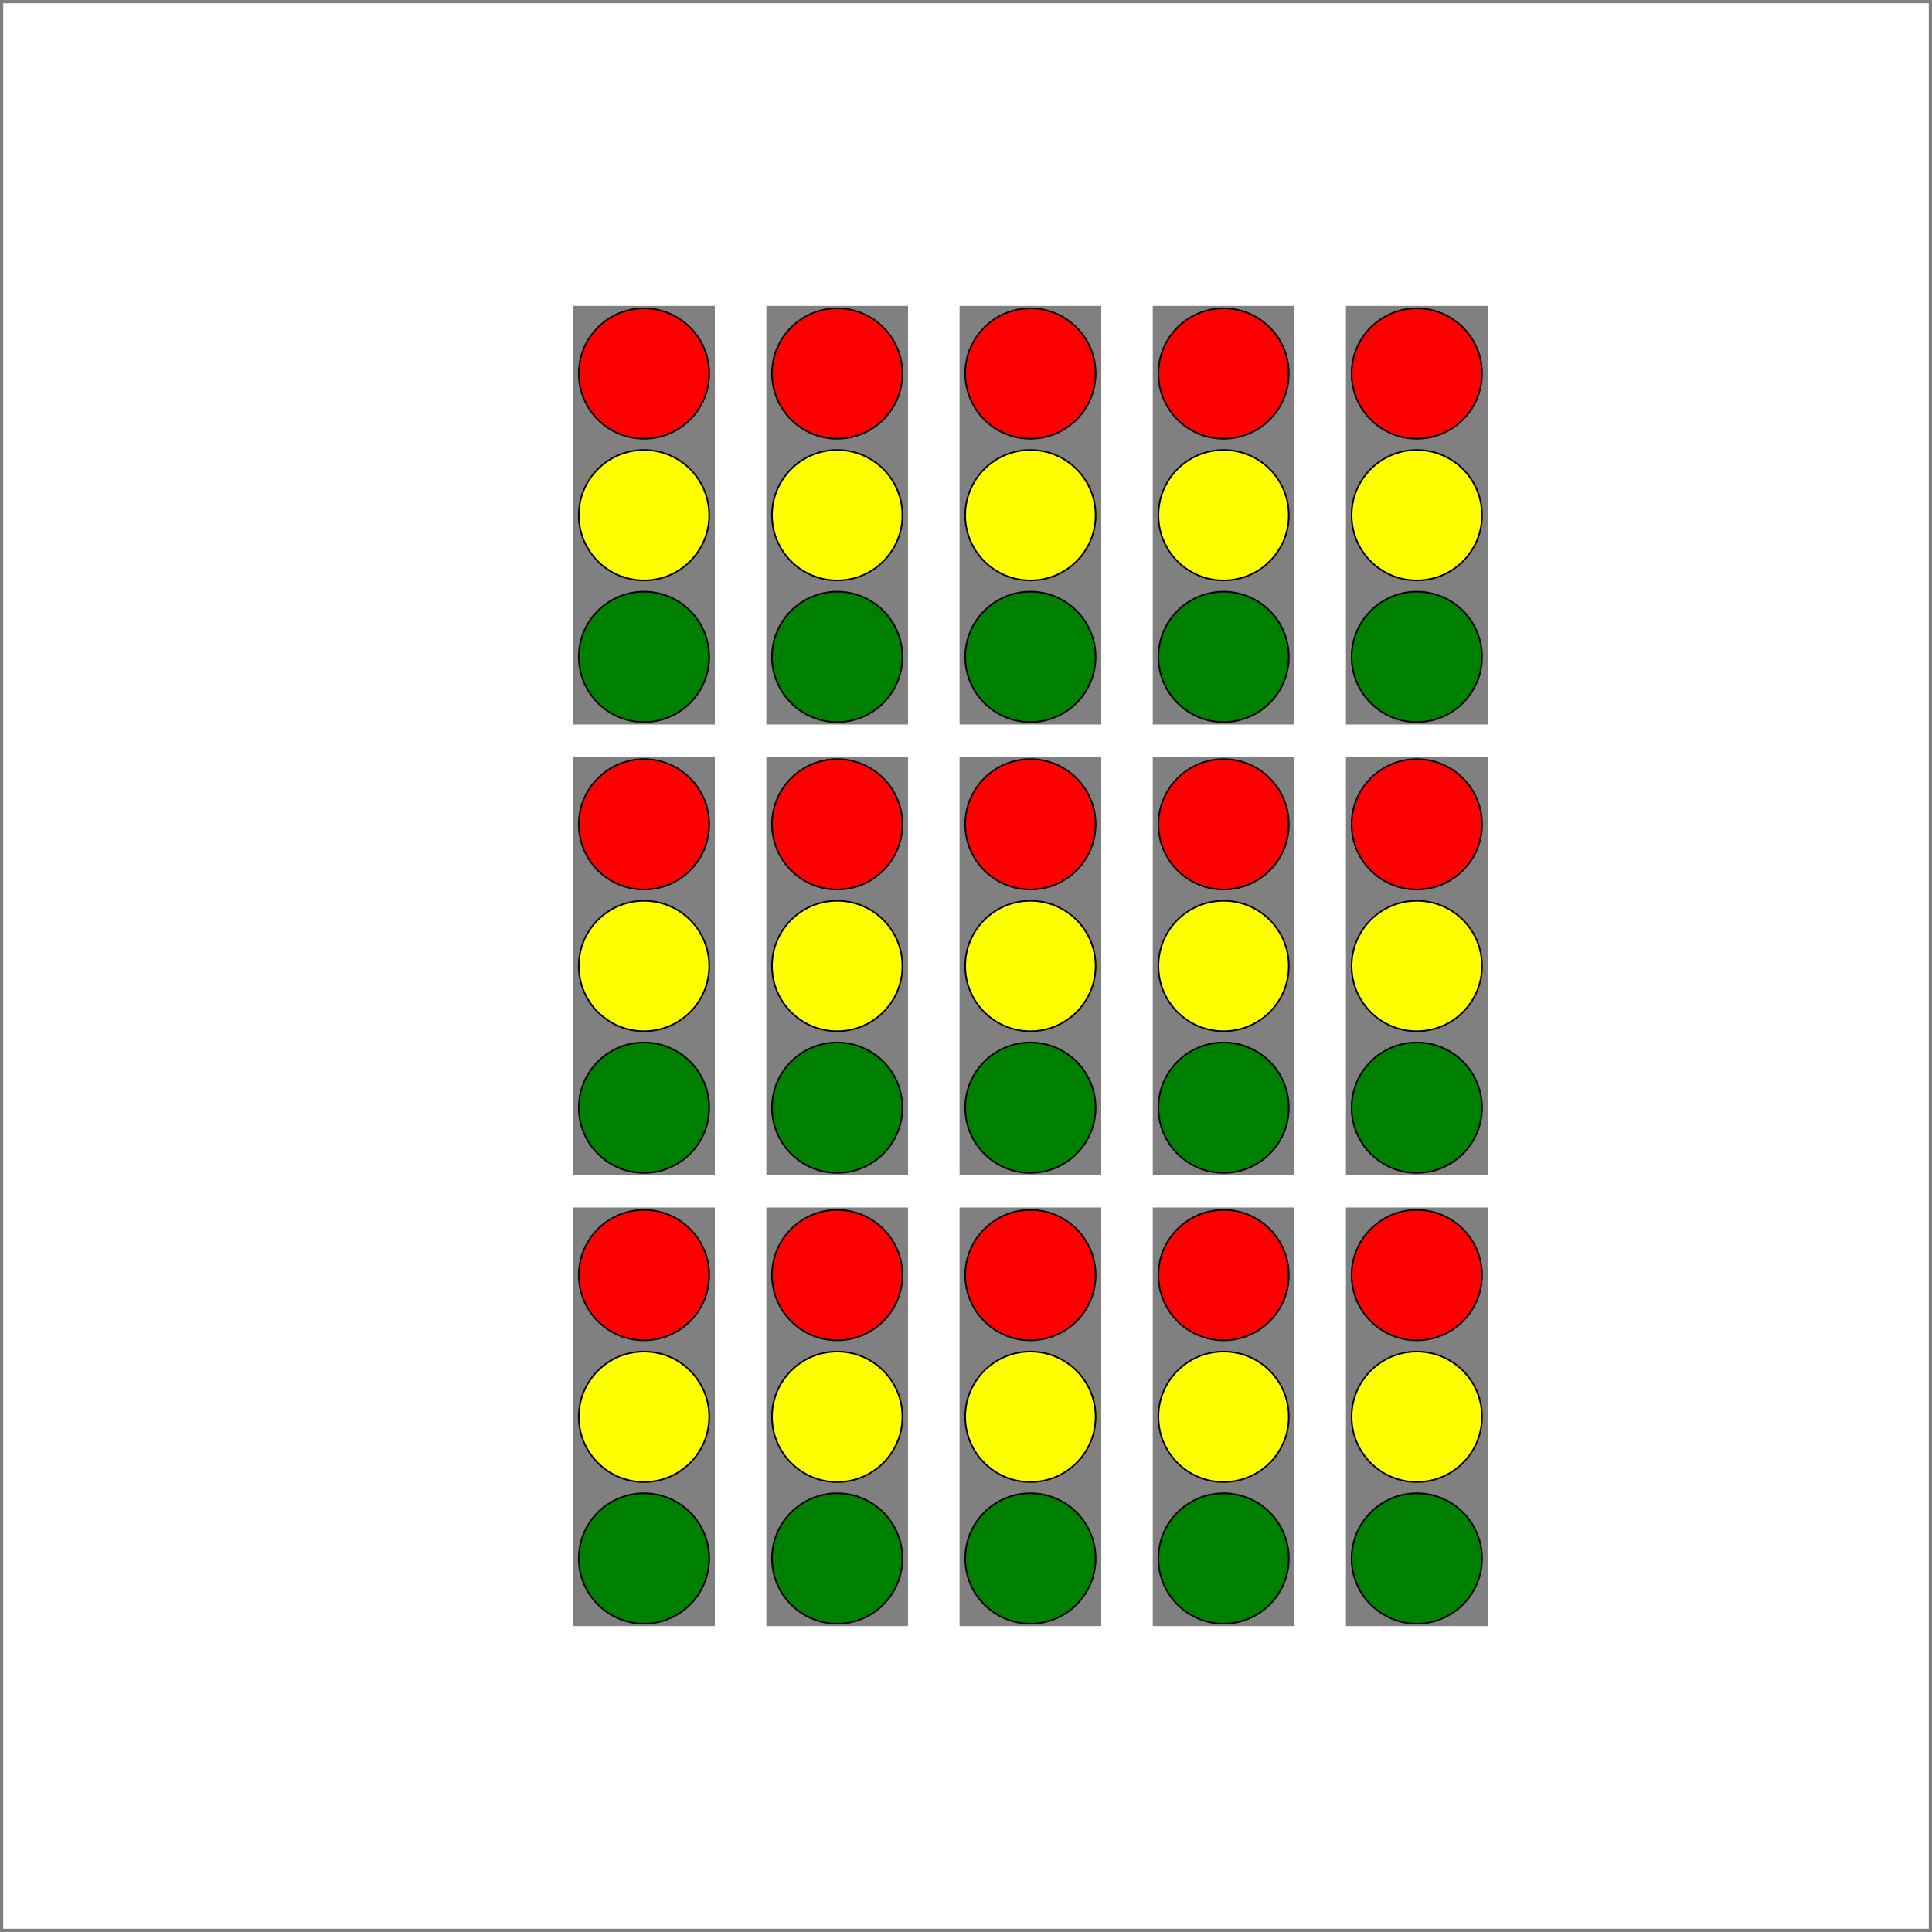
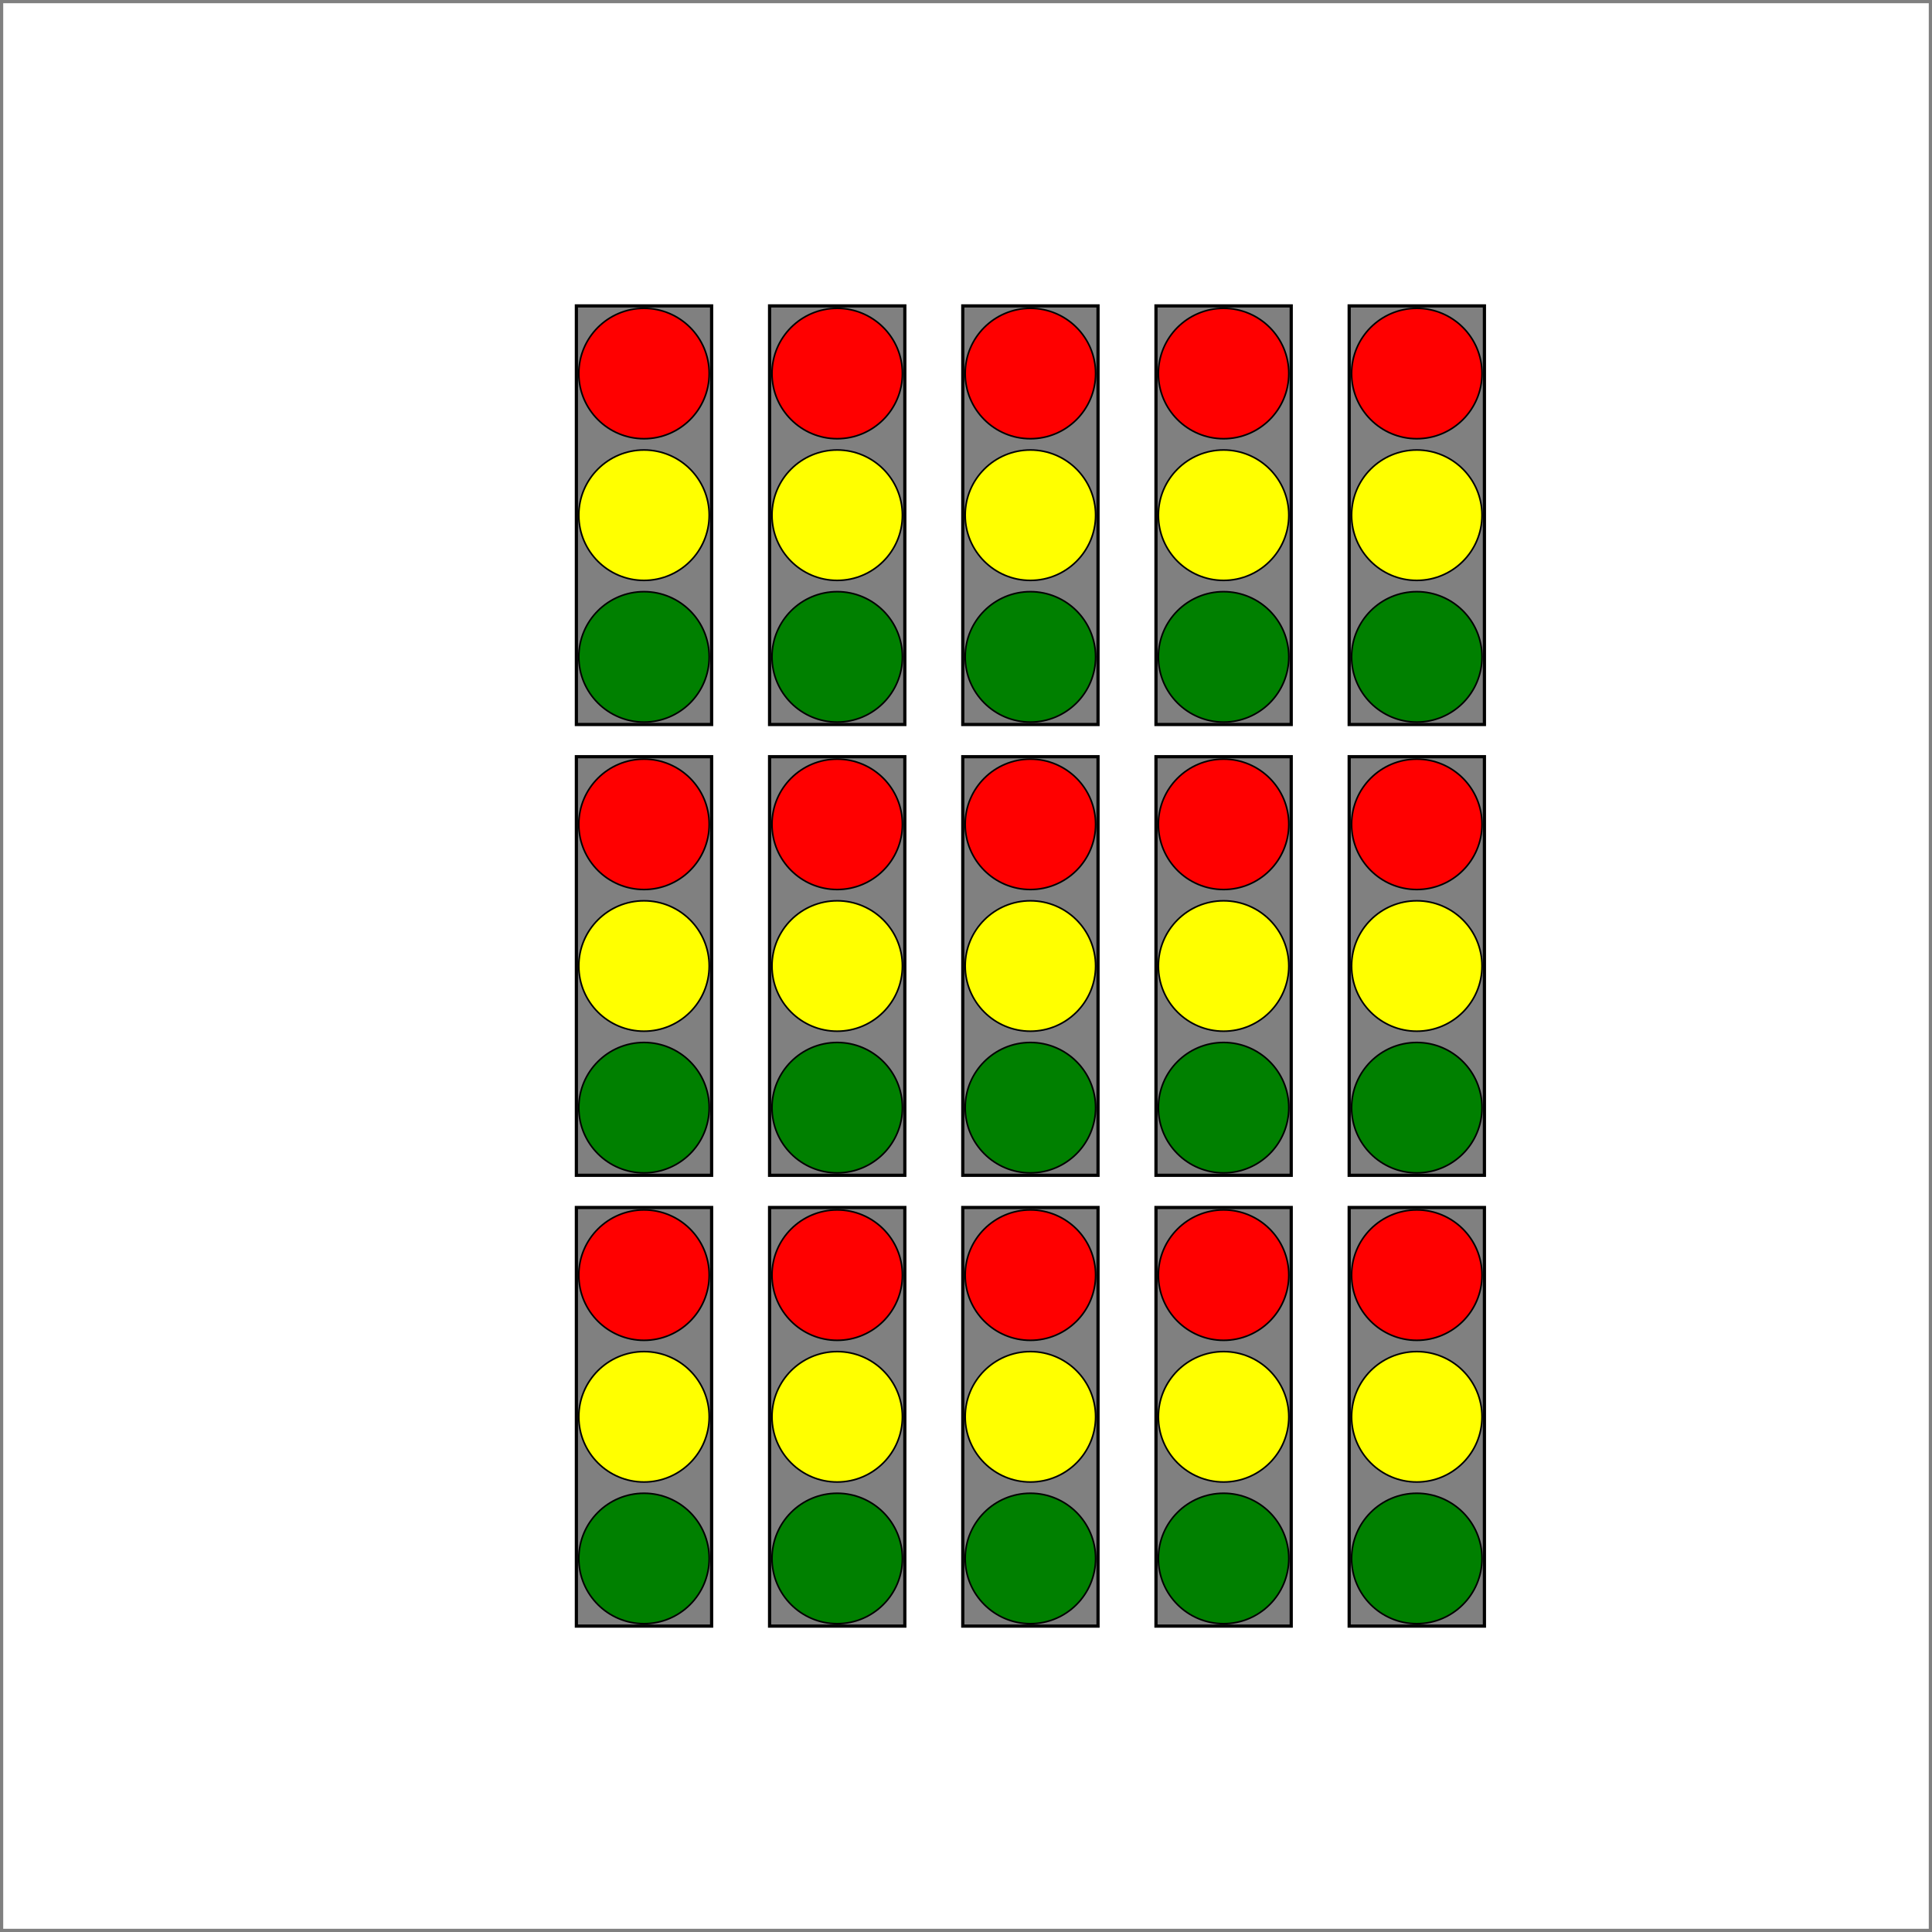
<svg xmlns="http://www.w3.org/2000/svg" width="600" height="600" viewBox="-300 -300 600 600">
  <g font-size="14px" pointer-events="none">
    <rect vector-effect="non-scaling-stroke" fill="none" stroke="gray" stroke-width="2" x="-300" y="-300" width="600" height="600" />
-     <rect fill="rgb(128,128,128)" x="-122.0" y="-65.0" width="44.0" height="130.0" />
+     <rect fill="rgb(128,128,128)" x="-121.0" y="-65.0" width="42.0" height="130.0" />
+     <rect fill="none" vector-effect="non-scaling-stroke" stroke="rgb(0,0,0)" stroke-width="1" x="-121.0" y="-65.0" width="42.0" height="130.0" />
    <ellipse fill="none" vector-effect="non-scaling-stroke" stroke="rgb(0,0,0)" stroke-width="1" cx="-100.0" cy="-44.0" rx="20.0" ry="20.0" />
    <ellipse fill="none" vector-effect="non-scaling-stroke" stroke="rgb(0,0,0)" stroke-width="1" cx="-100.0" cy="-0.0" rx="20.0" ry="20.0" />
    <ellipse fill="none" vector-effect="non-scaling-stroke" stroke="rgb(0,0,0)" stroke-width="1" cx="-100.0" cy="44.0" rx="20.0" ry="20.0" />
    <ellipse fill="rgb(255,0,0)" cx="-100.0" cy="-44.0" rx="20.0" ry="20.0" />
    <ellipse fill="rgb(255,255,0)" cx="-100.0" cy="-0.0" rx="20.0" ry="20.0" />
    <ellipse fill="rgb(0,128,0)" cx="-100.0" cy="44.0" rx="20.0" ry="20.0" />
-     <rect fill="rgb(128,128,128)" x="-62.0" y="-65.0" width="44.0" height="130.0" />
+     <rect fill="rgb(128,128,128)" x="-61.0" y="-65.0" width="42.0" height="130.0" />
+     <rect fill="none" vector-effect="non-scaling-stroke" stroke="rgb(0,0,0)" stroke-width="1" x="-61.0" y="-65.0" width="42.0" height="130.0" />
    <ellipse fill="none" vector-effect="non-scaling-stroke" stroke="rgb(0,0,0)" stroke-width="1" cx="-40.0" cy="-44.0" rx="20.0" ry="20.0" />
    <ellipse fill="none" vector-effect="non-scaling-stroke" stroke="rgb(0,0,0)" stroke-width="1" cx="-40.0" cy="-0.0" rx="20.0" ry="20.0" />
    <ellipse fill="none" vector-effect="non-scaling-stroke" stroke="rgb(0,0,0)" stroke-width="1" cx="-40.0" cy="44.0" rx="20.0" ry="20.0" />
    <ellipse fill="rgb(255,0,0)" cx="-40.0" cy="-44.0" rx="20.0" ry="20.0" />
    <ellipse fill="rgb(255,255,0)" cx="-40.0" cy="-0.0" rx="20.0" ry="20.0" />
    <ellipse fill="rgb(0,128,0)" cx="-40.0" cy="44.0" rx="20.0" ry="20.0" />
-     <rect fill="rgb(128,128,128)" x="-2" y="-65.0" width="44.0" height="130.0" />
+     <rect fill="rgb(128,128,128)" x="-1" y="-65.0" width="42.0" height="130.0" />
+     <rect fill="none" vector-effect="non-scaling-stroke" stroke="rgb(0,0,0)" stroke-width="1" x="-1" y="-65.0" width="42.0" height="130.0" />
    <ellipse fill="none" vector-effect="non-scaling-stroke" stroke="rgb(0,0,0)" stroke-width="1" cx="20.0" cy="-44.0" rx="20.0" ry="20.0" />
    <ellipse fill="none" vector-effect="non-scaling-stroke" stroke="rgb(0,0,0)" stroke-width="1" cx="20.0" cy="-0.0" rx="20.0" ry="20.0" />
    <ellipse fill="none" vector-effect="non-scaling-stroke" stroke="rgb(0,0,0)" stroke-width="1" cx="20.0" cy="44.0" rx="20.0" ry="20.0" />
    <ellipse fill="rgb(255,0,0)" cx="20.0" cy="-44.0" rx="20.0" ry="20.0" />
    <ellipse fill="rgb(255,255,0)" cx="20.0" cy="-0.0" rx="20.0" ry="20.0" />
    <ellipse fill="rgb(0,128,0)" cx="20.0" cy="44.0" rx="20.0" ry="20.0" />
-     <rect fill="rgb(128,128,128)" x="58.0" y="-65.0" width="44.0" height="130.0" />
+     <rect fill="rgb(128,128,128)" x="59.0" y="-65.0" width="42.0" height="130.0" />
+     <rect fill="none" vector-effect="non-scaling-stroke" stroke="rgb(0,0,0)" stroke-width="1" x="59.0" y="-65.0" width="42.0" height="130.0" />
    <ellipse fill="none" vector-effect="non-scaling-stroke" stroke="rgb(0,0,0)" stroke-width="1" cx="80.0" cy="-44.0" rx="20.0" ry="20.0" />
    <ellipse fill="none" vector-effect="non-scaling-stroke" stroke="rgb(0,0,0)" stroke-width="1" cx="80.0" cy="-0.0" rx="20.0" ry="20.0" />
    <ellipse fill="none" vector-effect="non-scaling-stroke" stroke="rgb(0,0,0)" stroke-width="1" cx="80.0" cy="44.0" rx="20.0" ry="20.0" />
    <ellipse fill="rgb(255,0,0)" cx="80.0" cy="-44.0" rx="20.0" ry="20.0" />
    <ellipse fill="rgb(255,255,0)" cx="80.0" cy="-0.0" rx="20.0" ry="20.0" />
    <ellipse fill="rgb(0,128,0)" cx="80.0" cy="44.0" rx="20.0" ry="20.0" />
-     <rect fill="rgb(128,128,128)" x="118.0" y="-65.0" width="44.0" height="130.0" />
+     <rect fill="rgb(128,128,128)" x="119.0" y="-65.0" width="42.0" height="130.0" />
+     <rect fill="none" vector-effect="non-scaling-stroke" stroke="rgb(0,0,0)" stroke-width="1" x="119.0" y="-65.0" width="42.0" height="130.0" />
    <ellipse fill="none" vector-effect="non-scaling-stroke" stroke="rgb(0,0,0)" stroke-width="1" cx="140.0" cy="-44.0" rx="20.0" ry="20.0" />
    <ellipse fill="none" vector-effect="non-scaling-stroke" stroke="rgb(0,0,0)" stroke-width="1" cx="140.0" cy="-0.0" rx="20.0" ry="20.0" />
    <ellipse fill="none" vector-effect="non-scaling-stroke" stroke="rgb(0,0,0)" stroke-width="1" cx="140.0" cy="44.0" rx="20.0" ry="20.0" />
    <ellipse fill="rgb(255,0,0)" cx="140.0" cy="-44.0" rx="20.0" ry="20.0" />
    <ellipse fill="rgb(255,255,0)" cx="140.0" cy="-0.0" rx="20.0" ry="20.0" />
    <ellipse fill="rgb(0,128,0)" cx="140.0" cy="44.0" rx="20.0" ry="20.0" />
-     <rect fill="rgb(128,128,128)" x="-122.0" y="-205.0" width="44.0" height="130.0" />
+     <rect fill="rgb(128,128,128)" x="-121.0" y="-205.0" width="42.0" height="130.0" />
+     <rect fill="none" vector-effect="non-scaling-stroke" stroke="rgb(0,0,0)" stroke-width="1" x="-121.0" y="-205.0" width="42.0" height="130.0" />
    <ellipse fill="none" vector-effect="non-scaling-stroke" stroke="rgb(0,0,0)" stroke-width="1" cx="-100.0" cy="-184.0" rx="20.0" ry="20.0" />
    <ellipse fill="none" vector-effect="non-scaling-stroke" stroke="rgb(0,0,0)" stroke-width="1" cx="-100.0" cy="-140.0" rx="20.0" ry="20.0" />
    <ellipse fill="none" vector-effect="non-scaling-stroke" stroke="rgb(0,0,0)" stroke-width="1" cx="-100.0" cy="-96.0" rx="20.0" ry="20.0" />
    <ellipse fill="rgb(255,0,0)" cx="-100.0" cy="-184.0" rx="20.0" ry="20.0" />
    <ellipse fill="rgb(255,255,0)" cx="-100.0" cy="-140.0" rx="20.0" ry="20.0" />
    <ellipse fill="rgb(0,128,0)" cx="-100.0" cy="-96.0" rx="20.0" ry="20.0" />
-     <rect fill="rgb(128,128,128)" x="-62.0" y="-205.0" width="44.0" height="130.0" />
+     <rect fill="rgb(128,128,128)" x="-61.0" y="-205.0" width="42.0" height="130.0" />
+     <rect fill="none" vector-effect="non-scaling-stroke" stroke="rgb(0,0,0)" stroke-width="1" x="-61.0" y="-205.0" width="42.0" height="130.0" />
    <ellipse fill="none" vector-effect="non-scaling-stroke" stroke="rgb(0,0,0)" stroke-width="1" cx="-40.0" cy="-184.0" rx="20.0" ry="20.0" />
    <ellipse fill="none" vector-effect="non-scaling-stroke" stroke="rgb(0,0,0)" stroke-width="1" cx="-40.0" cy="-140.0" rx="20.0" ry="20.0" />
    <ellipse fill="none" vector-effect="non-scaling-stroke" stroke="rgb(0,0,0)" stroke-width="1" cx="-40.0" cy="-96.0" rx="20.0" ry="20.0" />
    <ellipse fill="rgb(255,0,0)" cx="-40.0" cy="-184.0" rx="20.0" ry="20.0" />
    <ellipse fill="rgb(255,255,0)" cx="-40.0" cy="-140.0" rx="20.0" ry="20.0" />
    <ellipse fill="rgb(0,128,0)" cx="-40.0" cy="-96.0" rx="20.0" ry="20.0" />
-     <rect fill="rgb(128,128,128)" x="-2" y="-205.0" width="44.0" height="130.0" />
+     <rect fill="rgb(128,128,128)" x="-1" y="-205.0" width="42.0" height="130.0" />
+     <rect fill="none" vector-effect="non-scaling-stroke" stroke="rgb(0,0,0)" stroke-width="1" x="-1" y="-205.0" width="42.0" height="130.0" />
    <ellipse fill="none" vector-effect="non-scaling-stroke" stroke="rgb(0,0,0)" stroke-width="1" cx="20.0" cy="-184.0" rx="20.0" ry="20.0" />
    <ellipse fill="none" vector-effect="non-scaling-stroke" stroke="rgb(0,0,0)" stroke-width="1" cx="20.0" cy="-140.0" rx="20.0" ry="20.0" />
    <ellipse fill="none" vector-effect="non-scaling-stroke" stroke="rgb(0,0,0)" stroke-width="1" cx="20.0" cy="-96.0" rx="20.0" ry="20.0" />
    <ellipse fill="rgb(255,0,0)" cx="20.0" cy="-184.0" rx="20.0" ry="20.0" />
    <ellipse fill="rgb(255,255,0)" cx="20.0" cy="-140.0" rx="20.0" ry="20.0" />
    <ellipse fill="rgb(0,128,0)" cx="20.0" cy="-96.0" rx="20.0" ry="20.0" />
-     <rect fill="rgb(128,128,128)" x="58.0" y="-205.0" width="44.0" height="130.0" />
+     <rect fill="rgb(128,128,128)" x="59.0" y="-205.0" width="42.0" height="130.0" />
+     <rect fill="none" vector-effect="non-scaling-stroke" stroke="rgb(0,0,0)" stroke-width="1" x="59.0" y="-205.0" width="42.0" height="130.0" />
    <ellipse fill="none" vector-effect="non-scaling-stroke" stroke="rgb(0,0,0)" stroke-width="1" cx="80.0" cy="-184.0" rx="20.0" ry="20.0" />
    <ellipse fill="none" vector-effect="non-scaling-stroke" stroke="rgb(0,0,0)" stroke-width="1" cx="80.0" cy="-140.0" rx="20.0" ry="20.0" />
    <ellipse fill="none" vector-effect="non-scaling-stroke" stroke="rgb(0,0,0)" stroke-width="1" cx="80.0" cy="-96.0" rx="20.0" ry="20.0" />
    <ellipse fill="rgb(255,0,0)" cx="80.0" cy="-184.0" rx="20.0" ry="20.0" />
    <ellipse fill="rgb(255,255,0)" cx="80.0" cy="-140.0" rx="20.0" ry="20.0" />
    <ellipse fill="rgb(0,128,0)" cx="80.0" cy="-96.0" rx="20.0" ry="20.0" />
-     <rect fill="rgb(128,128,128)" x="118.0" y="-205.0" width="44.0" height="130.0" />
+     <rect fill="rgb(128,128,128)" x="119.0" y="-205.0" width="42.0" height="130.0" />
+     <rect fill="none" vector-effect="non-scaling-stroke" stroke="rgb(0,0,0)" stroke-width="1" x="119.0" y="-205.0" width="42.0" height="130.0" />
    <ellipse fill="none" vector-effect="non-scaling-stroke" stroke="rgb(0,0,0)" stroke-width="1" cx="140.0" cy="-184.0" rx="20.0" ry="20.0" />
    <ellipse fill="none" vector-effect="non-scaling-stroke" stroke="rgb(0,0,0)" stroke-width="1" cx="140.0" cy="-140.0" rx="20.0" ry="20.0" />
    <ellipse fill="none" vector-effect="non-scaling-stroke" stroke="rgb(0,0,0)" stroke-width="1" cx="140.0" cy="-96.0" rx="20.0" ry="20.0" />
    <ellipse fill="rgb(255,0,0)" cx="140.0" cy="-184.0" rx="20.0" ry="20.0" />
    <ellipse fill="rgb(255,255,0)" cx="140.0" cy="-140.0" rx="20.0" ry="20.0" />
    <ellipse fill="rgb(0,128,0)" cx="140.0" cy="-96.0" rx="20.0" ry="20.0" />
-     <rect fill="rgb(128,128,128)" x="-122.0" y="75.0" width="44.0" height="130.0" />
+     <rect fill="rgb(128,128,128)" x="-121.0" y="75.0" width="42.0" height="130.0" />
+     <rect fill="none" vector-effect="non-scaling-stroke" stroke="rgb(0,0,0)" stroke-width="1" x="-121.0" y="75.0" width="42.0" height="130.0" />
    <ellipse fill="none" vector-effect="non-scaling-stroke" stroke="rgb(0,0,0)" stroke-width="1" cx="-100.0" cy="96.0" rx="20.0" ry="20.0" />
    <ellipse fill="none" vector-effect="non-scaling-stroke" stroke="rgb(0,0,0)" stroke-width="1" cx="-100.0" cy="140.0" rx="20.0" ry="20.0" />
    <ellipse fill="none" vector-effect="non-scaling-stroke" stroke="rgb(0,0,0)" stroke-width="1" cx="-100.0" cy="184.0" rx="20.0" ry="20.0" />
    <ellipse fill="rgb(255,0,0)" cx="-100.0" cy="96.0" rx="20.0" ry="20.0" />
    <ellipse fill="rgb(255,255,0)" cx="-100.0" cy="140.0" rx="20.0" ry="20.0" />
    <ellipse fill="rgb(0,128,0)" cx="-100.0" cy="184.0" rx="20.0" ry="20.0" />
-     <rect fill="rgb(128,128,128)" x="-62.0" y="75.0" width="44.0" height="130.0" />
+     <rect fill="rgb(128,128,128)" x="-61.0" y="75.0" width="42.0" height="130.0" />
+     <rect fill="none" vector-effect="non-scaling-stroke" stroke="rgb(0,0,0)" stroke-width="1" x="-61.0" y="75.0" width="42.0" height="130.0" />
    <ellipse fill="none" vector-effect="non-scaling-stroke" stroke="rgb(0,0,0)" stroke-width="1" cx="-40.0" cy="96.0" rx="20.0" ry="20.0" />
    <ellipse fill="none" vector-effect="non-scaling-stroke" stroke="rgb(0,0,0)" stroke-width="1" cx="-40.0" cy="140.0" rx="20.0" ry="20.0" />
    <ellipse fill="none" vector-effect="non-scaling-stroke" stroke="rgb(0,0,0)" stroke-width="1" cx="-40.0" cy="184.0" rx="20.0" ry="20.0" />
    <ellipse fill="rgb(255,0,0)" cx="-40.0" cy="96.0" rx="20.0" ry="20.0" />
    <ellipse fill="rgb(255,255,0)" cx="-40.0" cy="140.0" rx="20.0" ry="20.0" />
    <ellipse fill="rgb(0,128,0)" cx="-40.0" cy="184.0" rx="20.0" ry="20.0" />
-     <rect fill="rgb(128,128,128)" x="-2" y="75.0" width="44.0" height="130.0" />
+     <rect fill="rgb(128,128,128)" x="-1" y="75.0" width="42.0" height="130.0" />
+     <rect fill="none" vector-effect="non-scaling-stroke" stroke="rgb(0,0,0)" stroke-width="1" x="-1" y="75.0" width="42.0" height="130.0" />
    <ellipse fill="none" vector-effect="non-scaling-stroke" stroke="rgb(0,0,0)" stroke-width="1" cx="20.0" cy="96.0" rx="20.0" ry="20.0" />
    <ellipse fill="none" vector-effect="non-scaling-stroke" stroke="rgb(0,0,0)" stroke-width="1" cx="20.0" cy="140.0" rx="20.0" ry="20.0" />
    <ellipse fill="none" vector-effect="non-scaling-stroke" stroke="rgb(0,0,0)" stroke-width="1" cx="20.0" cy="184.0" rx="20.0" ry="20.0" />
    <ellipse fill="rgb(255,0,0)" cx="20.0" cy="96.0" rx="20.0" ry="20.0" />
    <ellipse fill="rgb(255,255,0)" cx="20.0" cy="140.0" rx="20.0" ry="20.0" />
    <ellipse fill="rgb(0,128,0)" cx="20.0" cy="184.0" rx="20.0" ry="20.0" />
-     <rect fill="rgb(128,128,128)" x="58.0" y="75.0" width="44.0" height="130.0" />
+     <rect fill="rgb(128,128,128)" x="59.0" y="75.0" width="42.0" height="130.0" />
+     <rect fill="none" vector-effect="non-scaling-stroke" stroke="rgb(0,0,0)" stroke-width="1" x="59.0" y="75.0" width="42.0" height="130.0" />
    <ellipse fill="none" vector-effect="non-scaling-stroke" stroke="rgb(0,0,0)" stroke-width="1" cx="80.0" cy="96.0" rx="20.0" ry="20.0" />
    <ellipse fill="none" vector-effect="non-scaling-stroke" stroke="rgb(0,0,0)" stroke-width="1" cx="80.0" cy="140.0" rx="20.0" ry="20.0" />
    <ellipse fill="none" vector-effect="non-scaling-stroke" stroke="rgb(0,0,0)" stroke-width="1" cx="80.0" cy="184.0" rx="20.0" ry="20.0" />
    <ellipse fill="rgb(255,0,0)" cx="80.0" cy="96.0" rx="20.0" ry="20.0" />
    <ellipse fill="rgb(255,255,0)" cx="80.0" cy="140.0" rx="20.0" ry="20.0" />
    <ellipse fill="rgb(0,128,0)" cx="80.0" cy="184.0" rx="20.0" ry="20.0" />
-     <rect fill="rgb(128,128,128)" x="118.0" y="75.0" width="44.0" height="130.0" />
+     <rect fill="rgb(128,128,128)" x="119.0" y="75.0" width="42.0" height="130.0" />
+     <rect fill="none" vector-effect="non-scaling-stroke" stroke="rgb(0,0,0)" stroke-width="1" x="119.0" y="75.0" width="42.0" height="130.0" />
    <ellipse fill="none" vector-effect="non-scaling-stroke" stroke="rgb(0,0,0)" stroke-width="1" cx="140.0" cy="96.0" rx="20.0" ry="20.0" />
    <ellipse fill="none" vector-effect="non-scaling-stroke" stroke="rgb(0,0,0)" stroke-width="1" cx="140.0" cy="140.0" rx="20.0" ry="20.0" />
    <ellipse fill="none" vector-effect="non-scaling-stroke" stroke="rgb(0,0,0)" stroke-width="1" cx="140.0" cy="184.0" rx="20.0" ry="20.0" />
    <ellipse fill="rgb(255,0,0)" cx="140.0" cy="96.0" rx="20.0" ry="20.0" />
    <ellipse fill="rgb(255,255,0)" cx="140.0" cy="140.0" rx="20.0" ry="20.0" />
    <ellipse fill="rgb(0,128,0)" cx="140.0" cy="184.0" rx="20.0" ry="20.0" />
  </g>
</svg>
